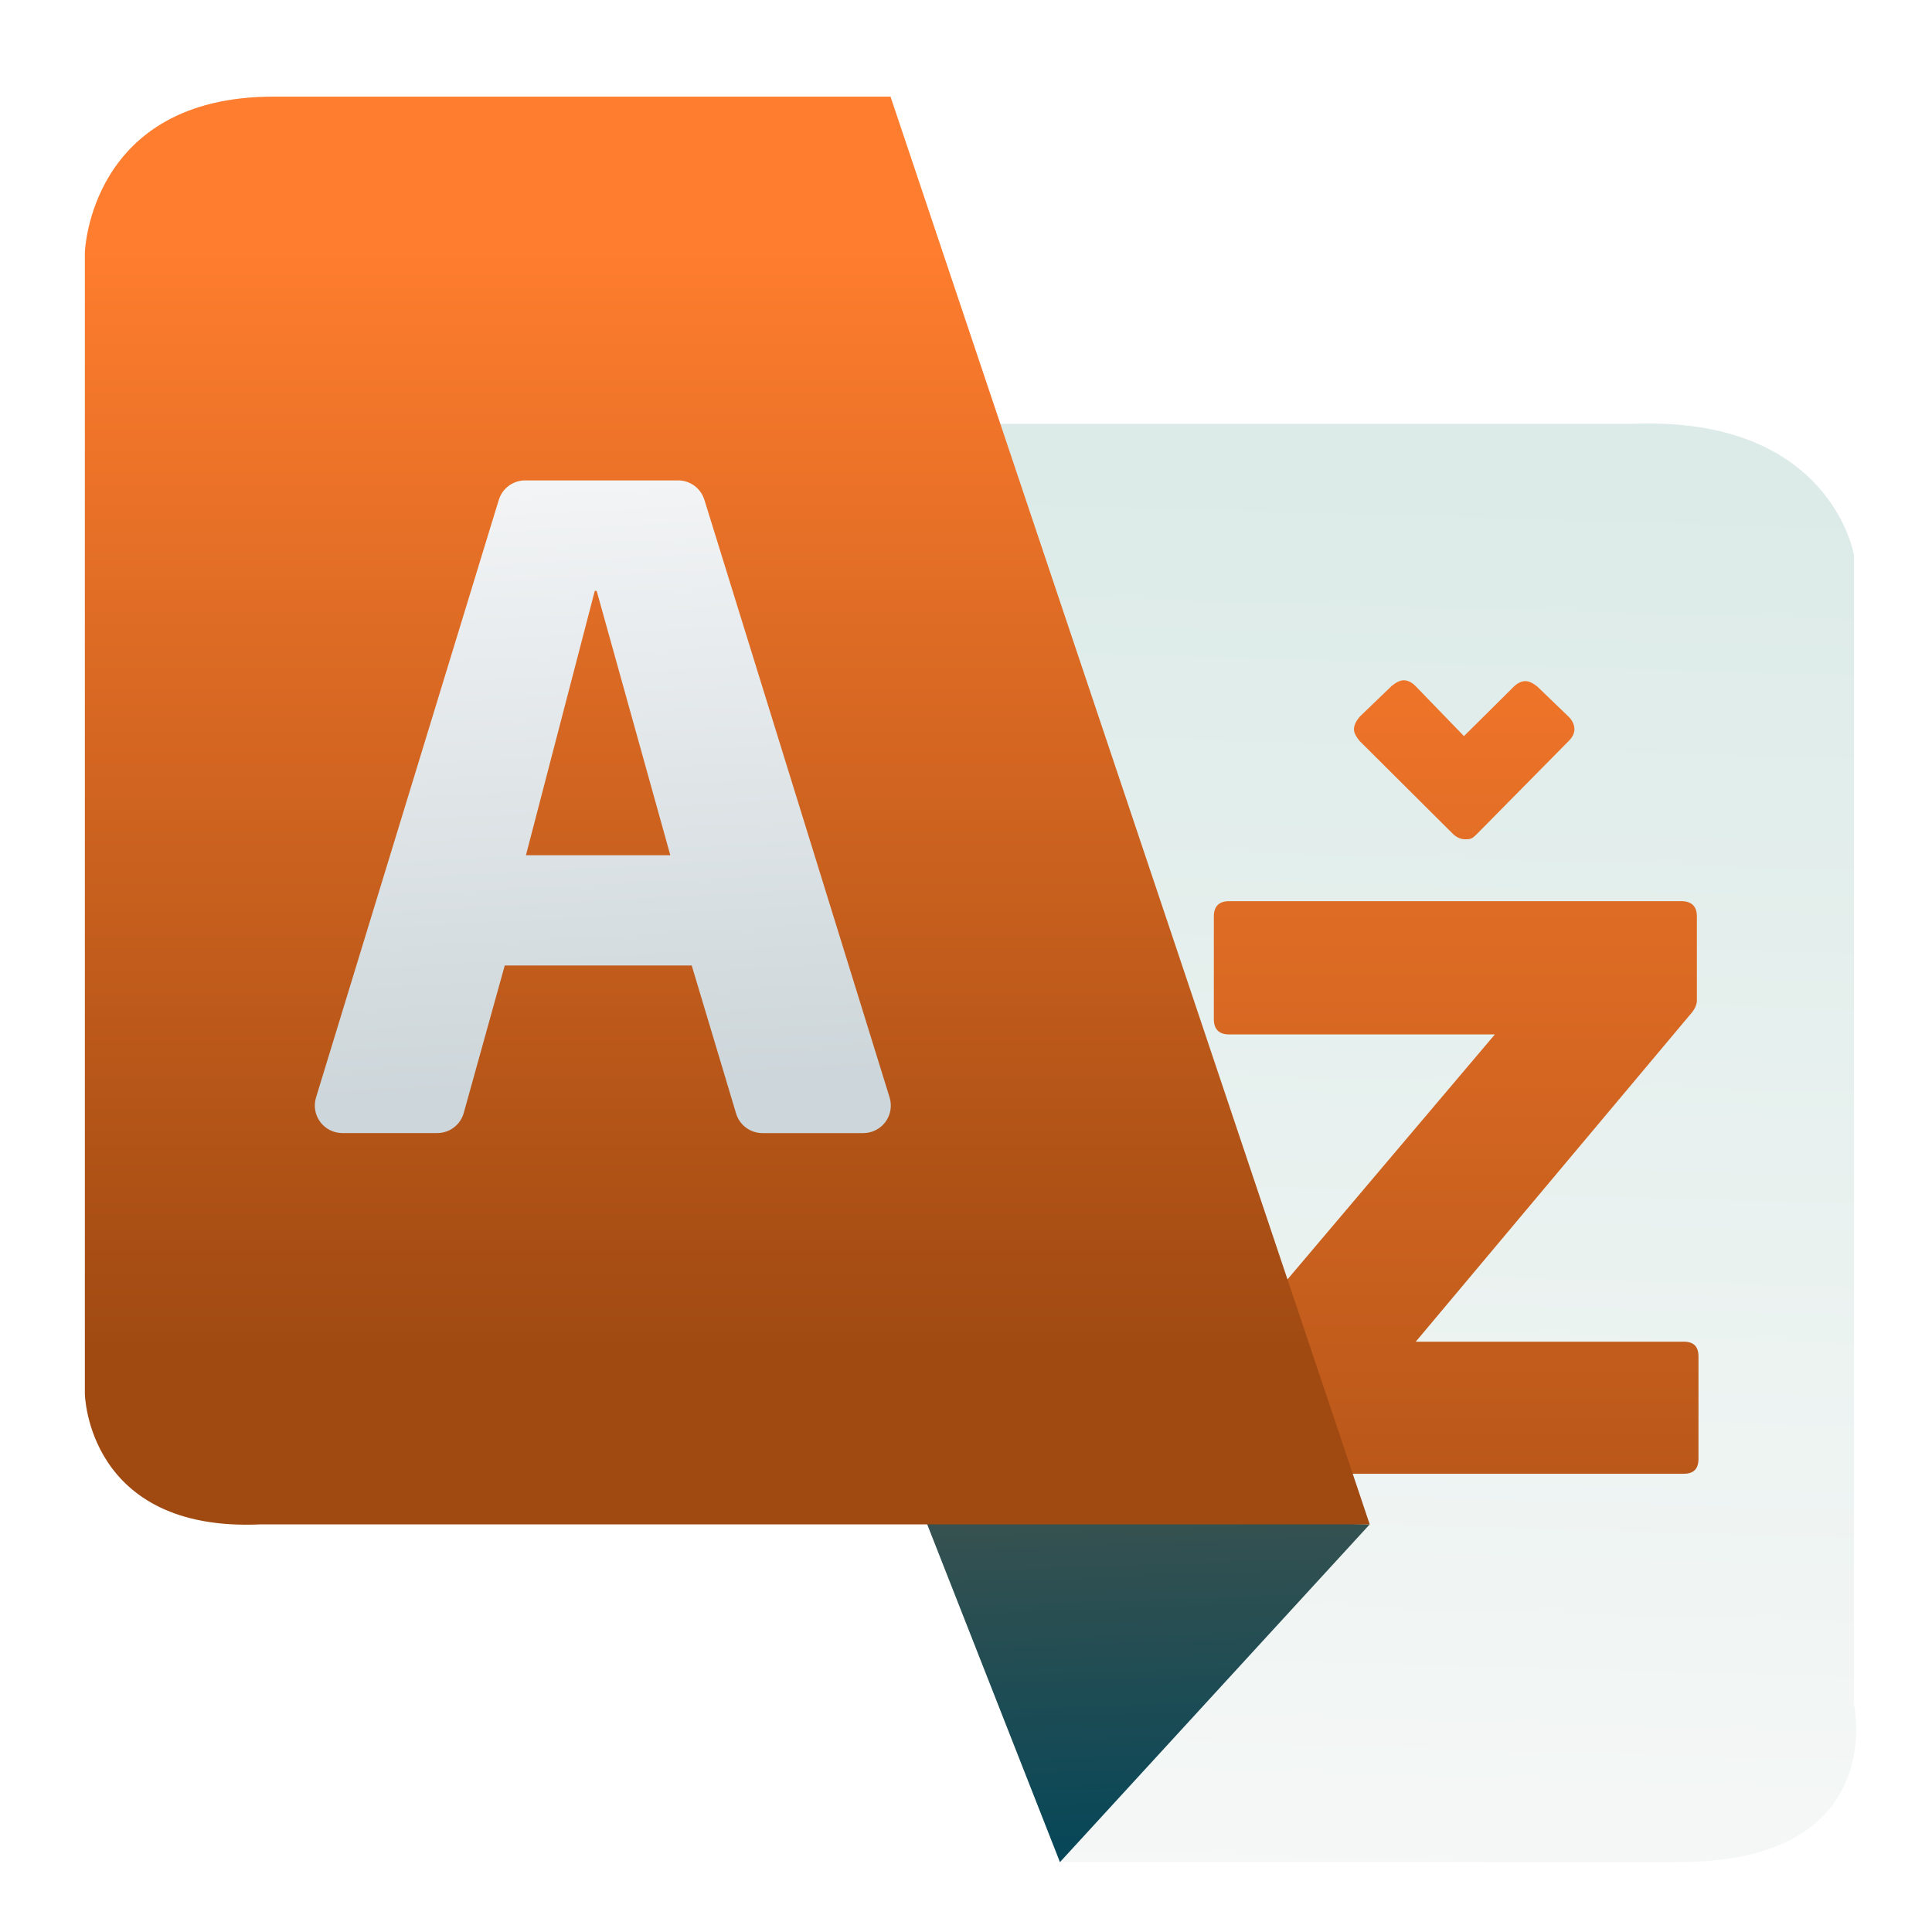
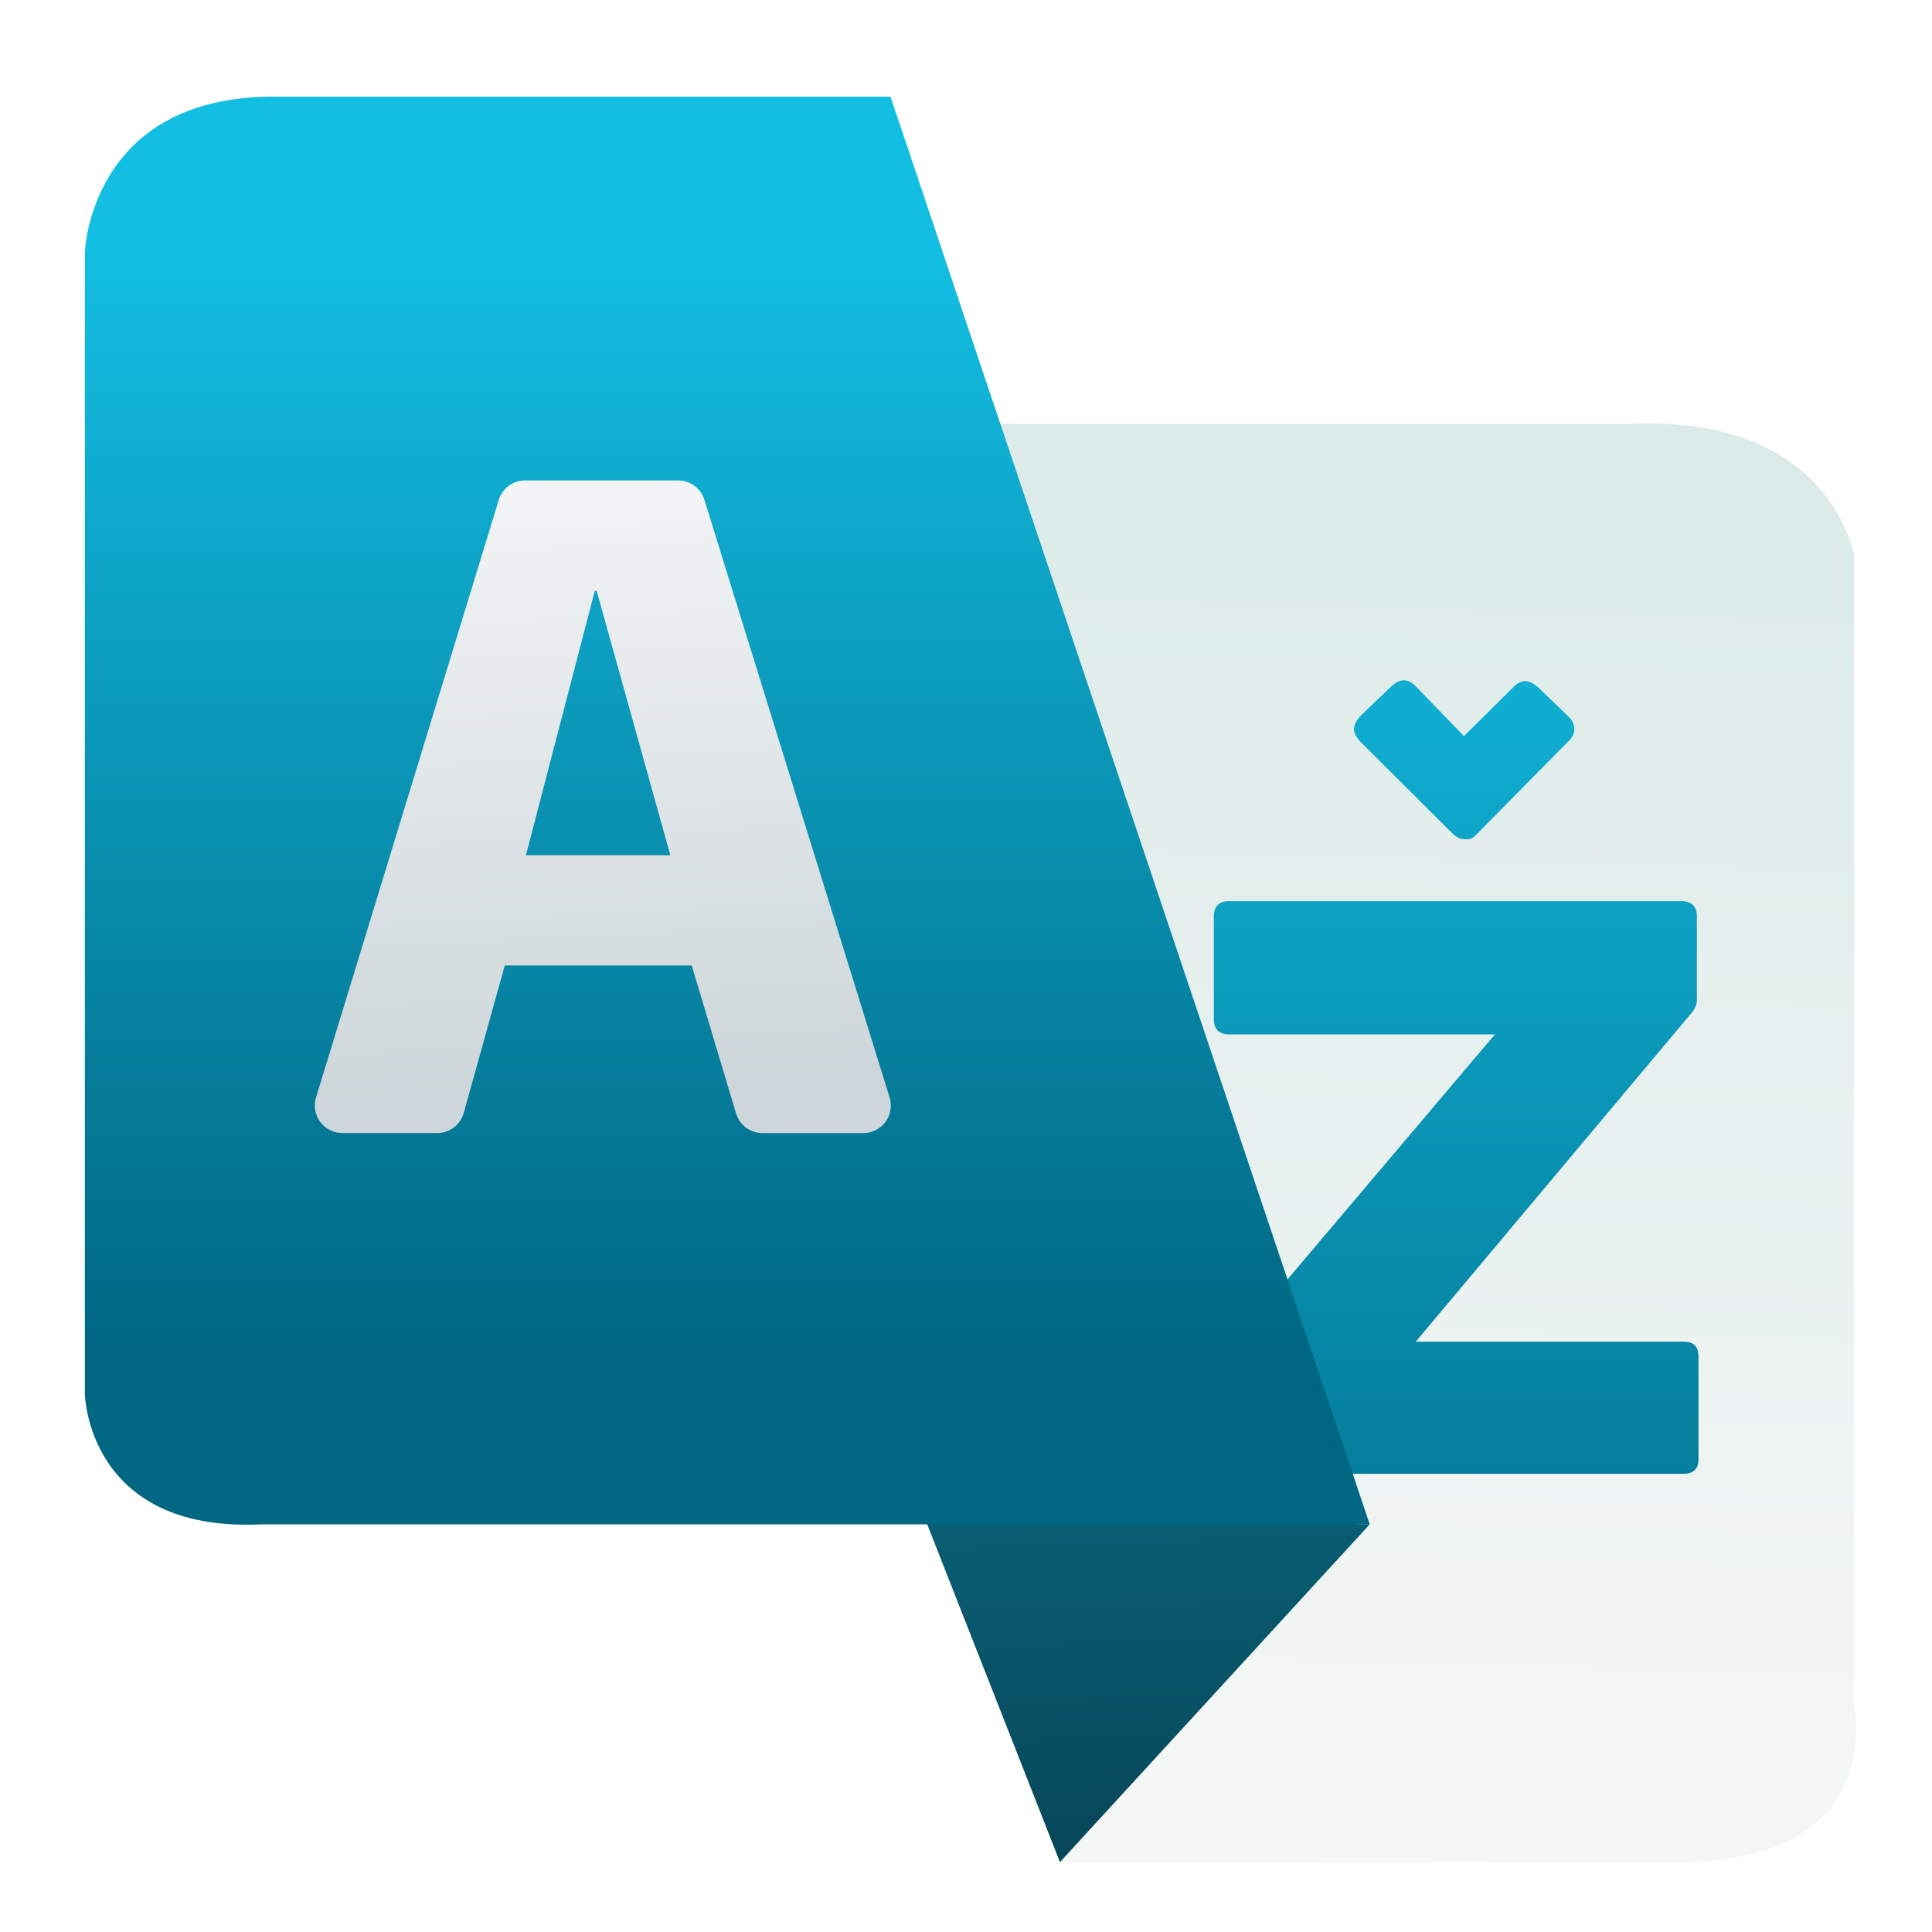
<svg xmlns="http://www.w3.org/2000/svg" xmlns:xlink="http://www.w3.org/1999/xlink" clip-rule="evenodd" fill-rule="evenodd" stroke-linejoin="round" stroke-miterlimit="2" viewBox="0 0 48 48">
  <linearGradient id="a" x2="1" gradientTransform="matrix(-.611197 34.513 -34.513 -.611197 329.723 510.528)" gradientUnits="userSpaceOnUse">
    <stop stop-color="#dcebe8" offset="0" />
    <stop stop-color="#f6f8f7" offset="1" />
  </linearGradient>
  <linearGradient id="b">
-     <stop stop-color="#a04a12" offset="0" />
-     <stop stop-color="#ff7d2e" offset="1" />
+     <stop stop-color="#006783" offset="0" />
+     <stop stop-color="#13bee3" offset="1" />
  </linearGradient>
  <linearGradient id="c" x2="1" gradientTransform="matrix(0 -22.436 22.436 0 40.0943 38.3659)" gradientUnits="userSpaceOnUse" xlink:href="#b" />
  <linearGradient id="d" x2="1" gradientTransform="matrix(-.885368 -41.6117 41.6117 -.885368 323.521 543.544)" gradientUnits="userSpaceOnUse">
    <stop stop-color="#074758" offset="0" />
-     <stop stop-color="#ff7d2e" offset="1" />
+     <stop stop-color="#13bee3" offset="1" />
  </linearGradient>
  <linearGradient id="e" x2="1" gradientTransform="matrix(0 -26.3011 23.6631 0 947.197 531.693)" gradientUnits="userSpaceOnUse" xlink:href="#b" />
  <linearGradient id="f" x2="1" gradientTransform="matrix(-.86853 -15.6703 15.6703 -.86853 312.832 525.355)" gradientUnits="userSpaceOnUse">
    <stop stop-color="#cdd6da" offset="0" />
    <stop stop-color="#f6f7f8" offset="1" />
  </linearGradient>
  <path transform="matrix(1.04865 0 0 1.04865 -312.792 -523.951)" d="m323.393 543.761-11.57-34.076h25.14c4.707-.191 5.243 3.114 5.243 3.114v27.243s.825 3.719-4.16 3.719z" fill="url(#a)" />
  <path transform="matrix(1.59626 0 0 1.59626 -27.8233 -14.909)" d="m41.847 20.872c.057-.056.088-.119.088-.181 0-.069-.031-.138-.088-.194l-.487-.469c-.069-.056-.131-.087-.188-.087-.062 0-.125.031-.181.087l-.775.769-.756-.781c-.056-.056-.119-.088-.181-.088-.056 0-.119.032-.188.088l-.5.481c-.056.069-.087.131-.087.194 0 .056.031.112.087.181l1.45 1.444c.056.056.125.087.194.087.094 0 .112-.012.187-.087zm-5.287 2.494c-.156 0-.237.081-.237.237v1.6c0 .156.081.237.237.237h4.137l-4.249 5.019c-.075.075-.106.144-.106.269v1.318c0 .157.081.232.237.232h7.056c.156 0 .231-.075.231-.232v-1.593c0-.156-.075-.231-.231-.231h-4.169l4.3-5.126c.044-.056.069-.112.075-.168v-1.325c0-.156-.081-.237-.244-.237z" fill="url(#c)" fill-rule="nonzero" />
  <path transform="matrix(1.04865 0 0 1.04865 -312.792 -523.951)" d="m320.15 535.509 3.243 8.252 7.339-8.002z" fill="url(#d)" />
  <path transform="matrix(1.04865 0 0 1.04865 -312.792 -523.951)" d="m319.379 501.933 11.353 33.826h-26.271c-4.115.19-4.17-3.091-4.17-3.091v-27.044s.11-3.691 4.467-3.691z" fill="url(#e)" />
  <path transform="matrix(1.04865 0 0 1.04865 -312.792 -523.951)" d="m314.969 511.485c-.085-.274-.337-.46-.623-.46h-3.624c-.287 0-.54.188-.624.462l-4.33 14.158c-.061.198-.024.413.099.579s.318.264.525.264h2.248c.293 0 .55-.195.628-.477l.971-3.493h4.43l1.051 3.506c.082.276.337.465.625.465h2.389c.208 0 .402-.099.525-.265.123-.167.159-.383.098-.58zm-4.228 8.421 1.631-6.263h.045l1.745 6.263z" fill="url(#f)" fill-rule="nonzero" />
</svg>
